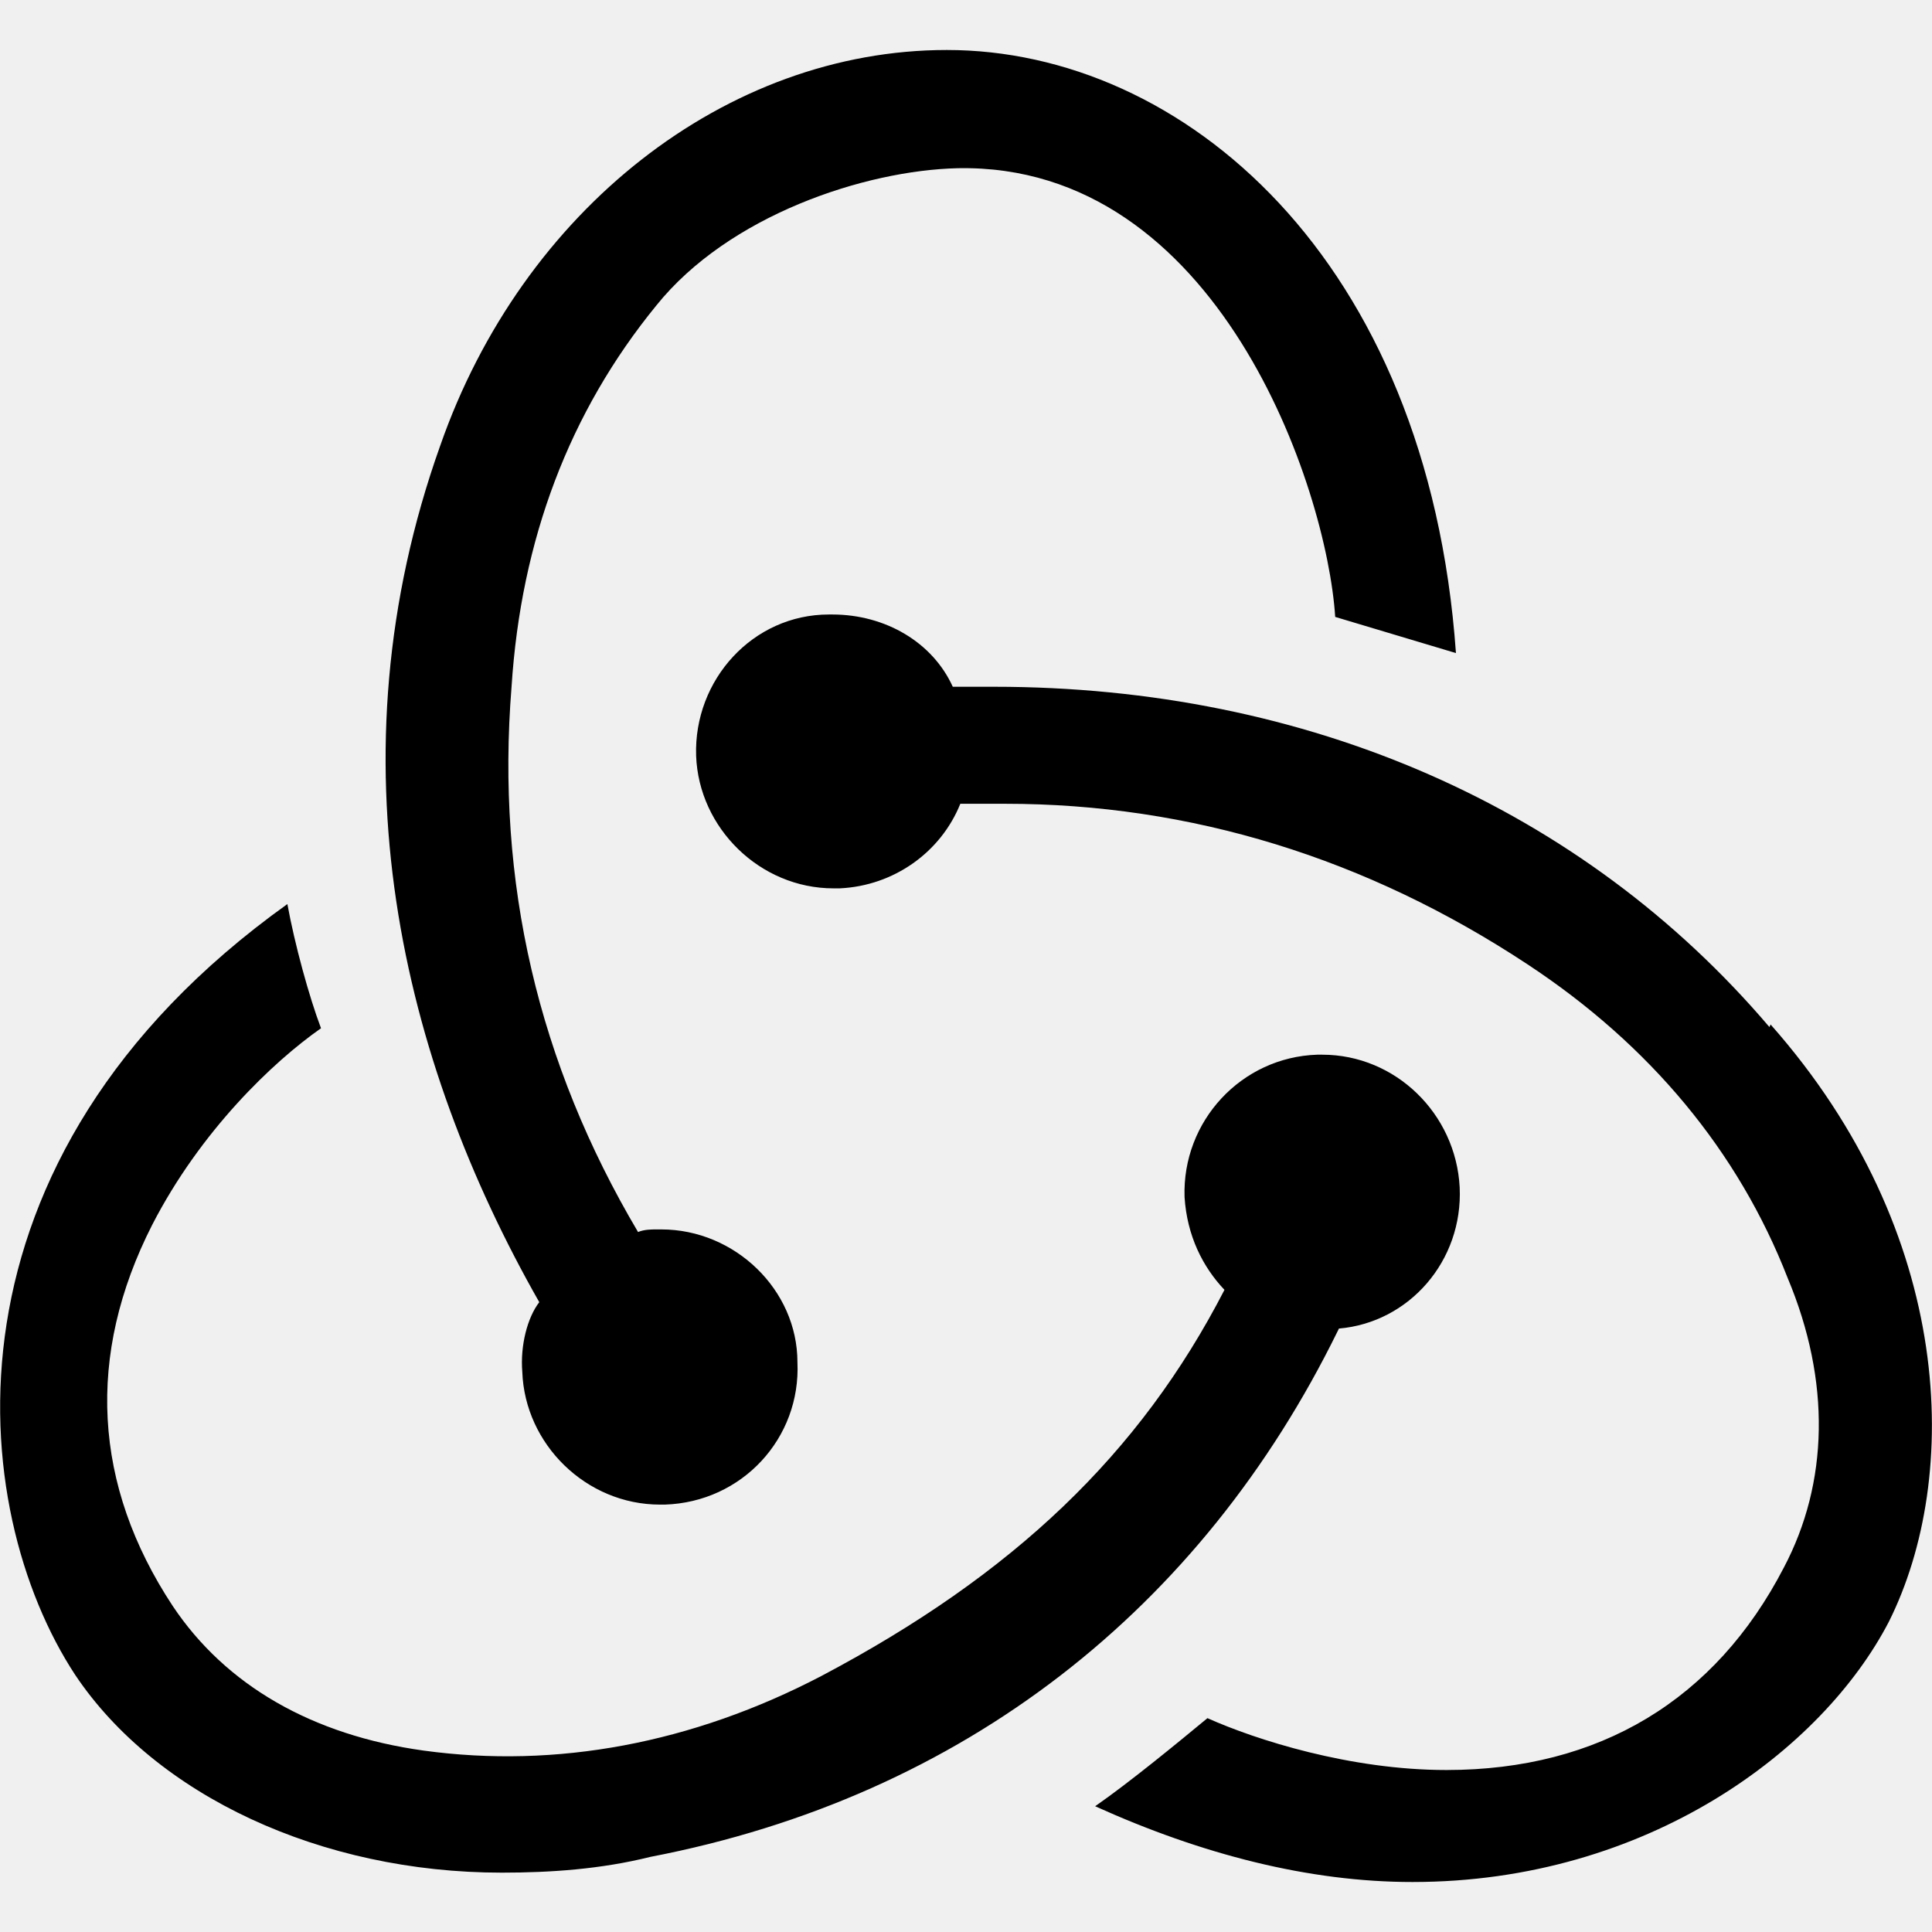
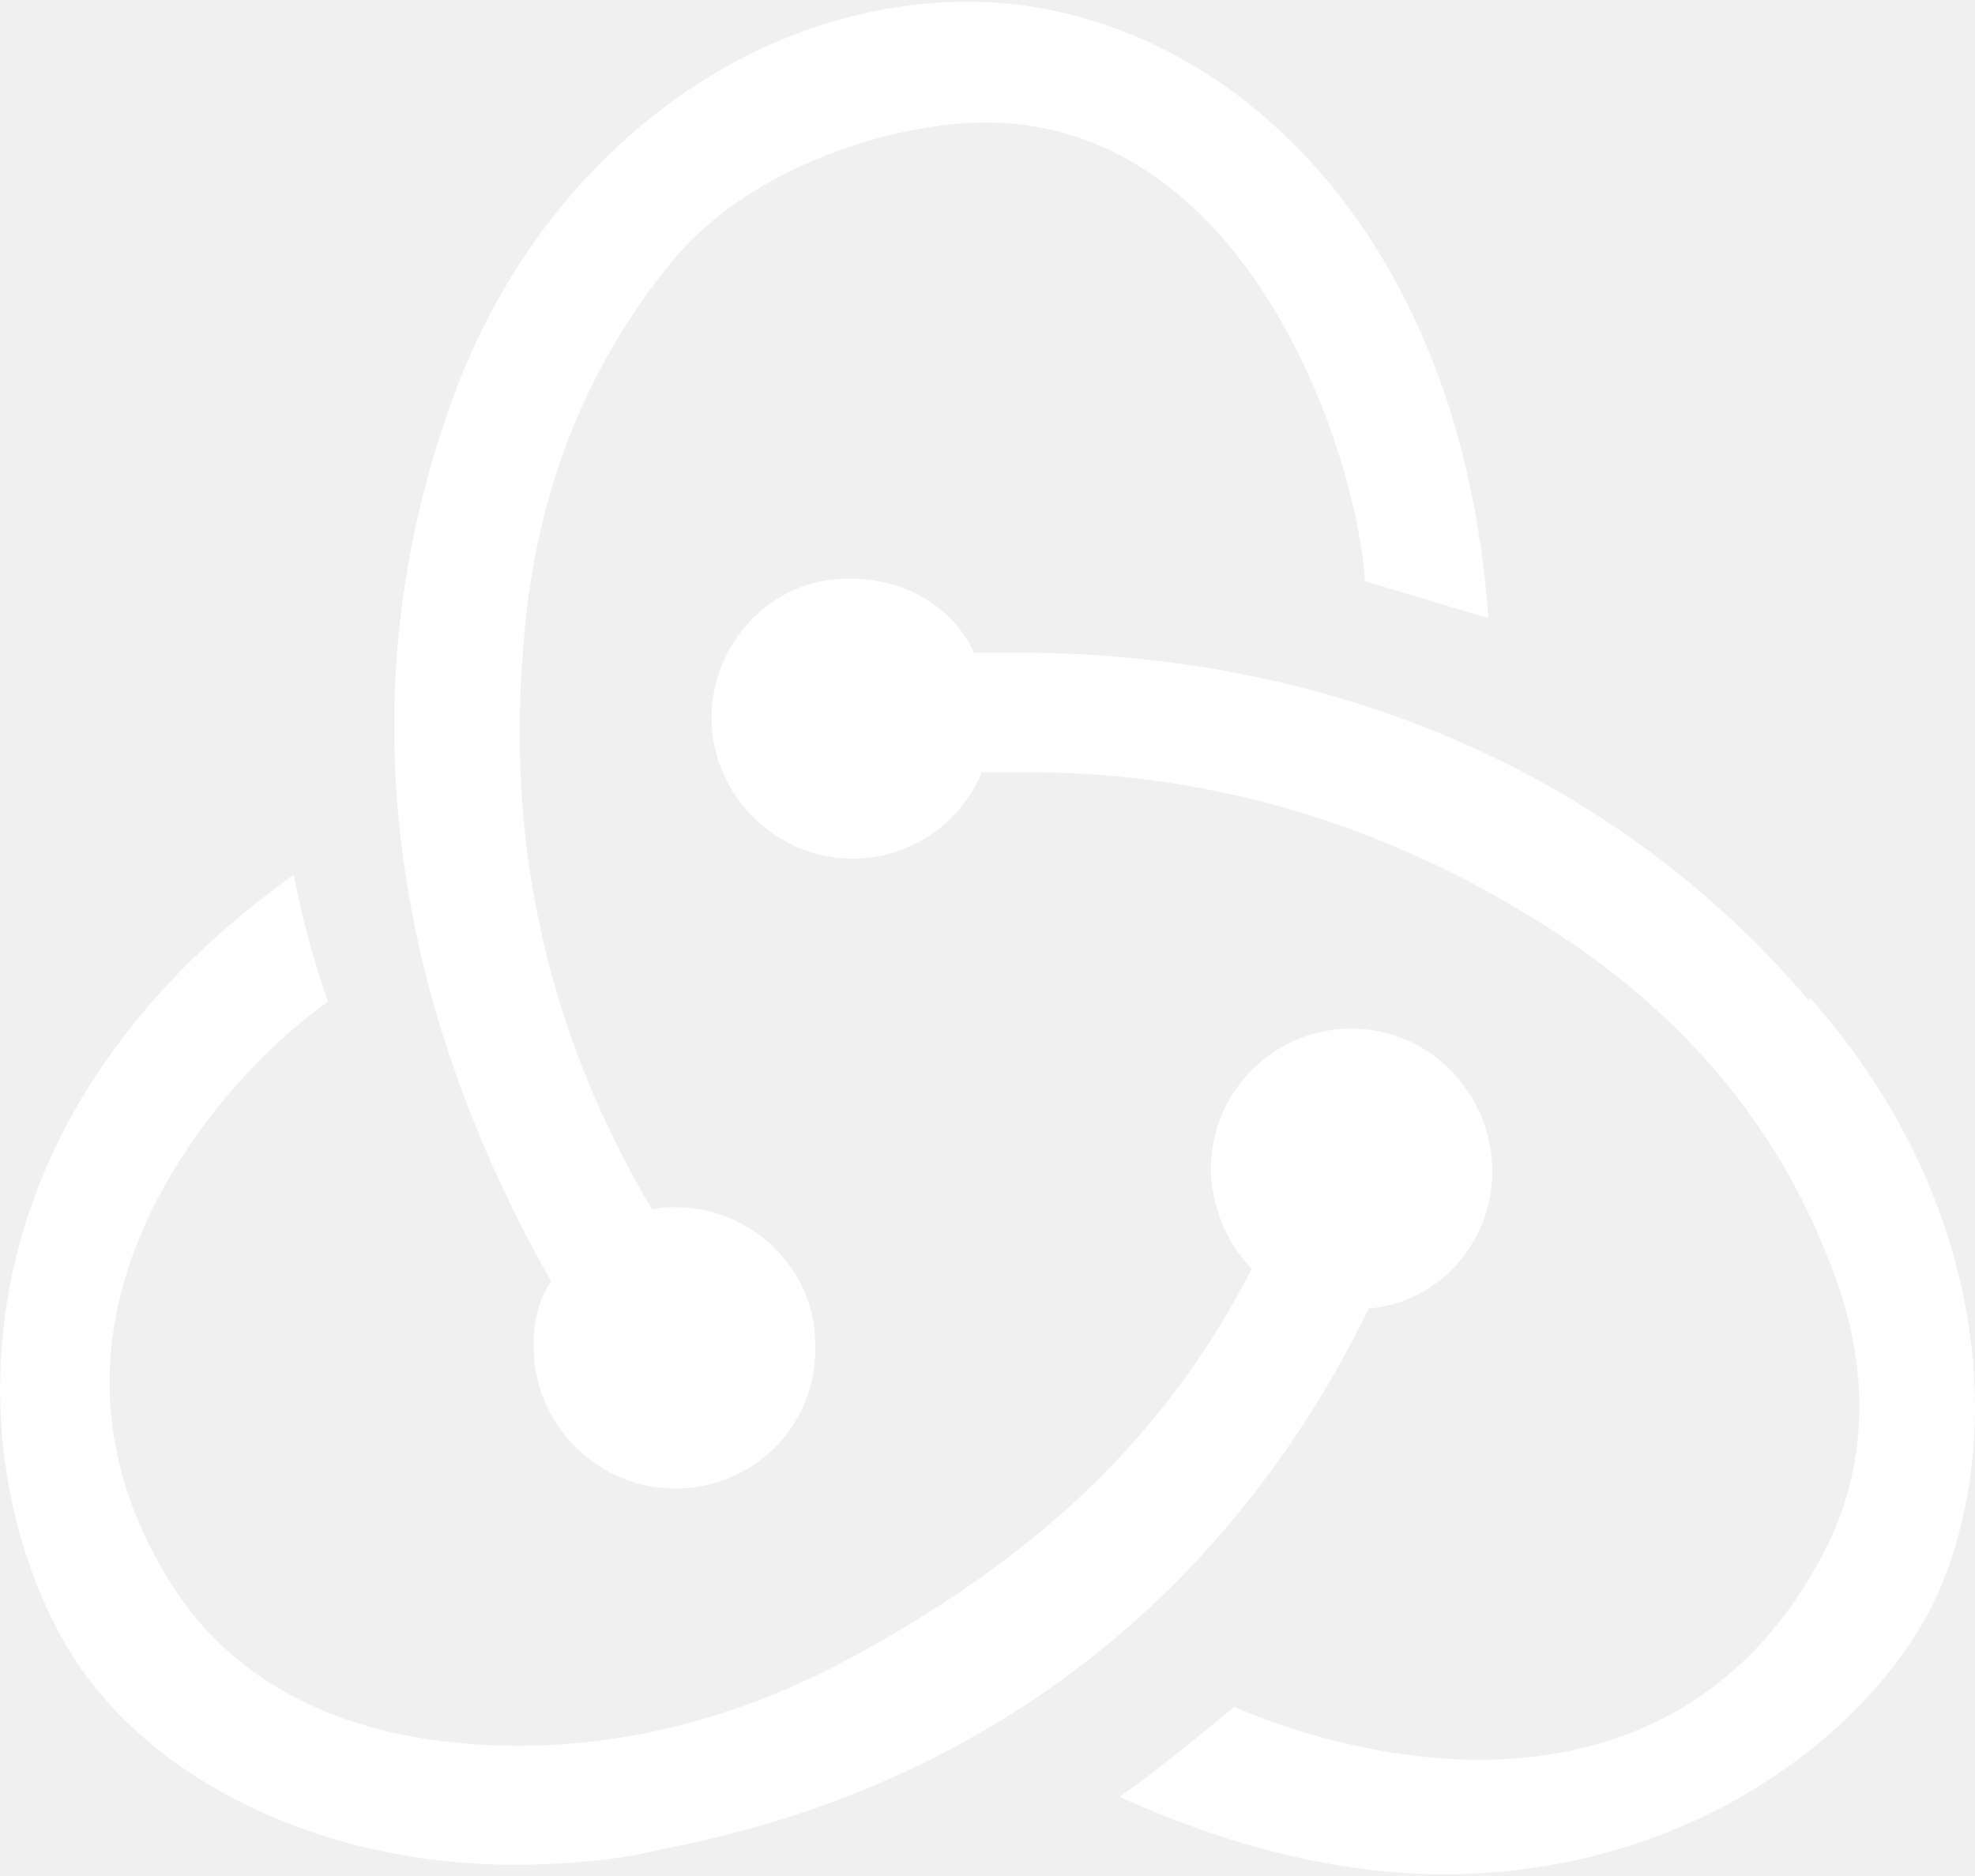
- <svg xmlns="http://www.w3.org/2000/svg" fill="#000000" width="800px" height="800px" viewBox="0 0 32 32">
-   <path d="M22.177 22.005c1.161-0.099 2.057-1.12 2-2.339-0.063-1.219-1.063-2.197-2.276-2.197h-0.084c-1.255 0.041-2.239 1.099-2.197 2.359 0.041 0.641 0.301 1.156 0.661 1.536-1.401 2.719-3.495 4.715-6.677 6.396-2.135 1.115-4.391 1.537-6.588 1.235-1.839-0.255-3.276-1.077-4.156-2.396-1.319-2-1.439-4.151-0.339-6.312 0.801-1.557 2-2.699 2.796-3.256-0.197-0.52-0.437-1.395-0.557-2.057-5.916 4.235-5.312 10.032-3.515 12.767 1.339 2 4.072 3.276 7.067 3.276 0.803 0 1.641-0.057 2.459-0.261 5.199-1 9.131-4.115 11.385-8.708zM29.307 17.011c-3.093-3.636-7.651-5.636-12.843-5.636h-0.683c-0.333-0.735-1.115-1.197-1.995-1.197h-0.057c-1.26 0-2.24 1.083-2.199 2.339 0.043 1.197 1.057 2.197 2.276 2.197h0.1c0.9-0.041 1.677-0.599 2-1.401h0.739c3.079 0 5.991 0.901 8.652 2.657 2.031 1.337 3.495 3.099 4.312 5.197 0.719 1.713 0.677 3.396-0.063 4.797-1.135 2.192-3.057 3.353-5.588 3.353-1.599 0-3.156-0.5-3.959-0.859-0.479 0.396-1.281 1.057-1.86 1.459 1.761 0.796 3.537 1.255 5.256 1.255 3.896 0 6.792-2.193 7.891-4.312 1.197-2.396 1.099-6.433-1.959-9.891zM8.651 22.724c0.043 1.197 1.057 2.197 2.281 2.197h0.079c1.281-0.041 2.255-1.099 2.197-2.359 0-1.199-1.036-2.199-2.255-2.199h-0.084c-0.077 0-0.197 0-0.301 0.043-1.656-2.797-2.355-5.797-2.095-9.032 0.157-2.437 0.959-4.552 2.396-6.312 1.199-1.495 3.453-2.24 4.995-2.276 4.313-0.084 6.115 5.296 6.251 7.432l2 0.599c-0.464-6.552-4.536-9.989-8.432-9.989-3.656 0-7.032 2.656-8.391 6.552-1.855 5.199-0.636 10.188 1.64 14.188-0.197 0.255-0.317 0.719-0.281 1.156z" />
+ <svg xmlns="http://www.w3.org/2000/svg" width="800" height="760" viewBox="0 0 800 760" fill="none">
+   <path d="M554.425 530.125C583.45 527.65 605.85 502.125 604.425 471.65C602.85 441.175 577.85 416.725 547.525 416.725H545.425C514.05 417.75 489.45 444.2 490.5 475.7C491.525 491.725 498.025 504.6 507.025 514.1C472 582.075 419.65 631.975 340.1 674C286.725 701.875 230.325 712.425 175.4 704.875C129.425 698.5 93.5 677.95 71.5 644.975C38.525 594.975 35.525 541.2 63.025 487.175C83.05 448.25 113.025 419.7 132.925 405.775C128 392.775 122 370.9 119 354.35C-28.9 460.225 -13.8 605.15 31.125 673.525C64.6 723.525 132.925 755.425 207.8 755.425C227.875 755.425 248.825 754 269.275 748.9C399.25 723.9 497.55 646.025 553.9 531.2L554.425 530.125ZM732.675 405.275C655.35 314.375 541.4 264.375 411.6 264.375H394.525C386.2 246 366.65 234.45 344.65 234.45H343.225C311.725 234.45 287.225 261.525 288.25 292.925C289.325 322.85 314.675 347.85 345.15 347.85H347.65C370.15 346.825 389.575 332.875 397.65 312.825H416.125C493.1 312.825 565.9 335.35 632.425 379.25C683.2 412.675 719.8 456.725 740.225 509.175C758.2 552 757.15 594.075 738.65 629.1C710.275 683.9 662.225 712.925 598.95 712.925C558.975 712.925 520.05 700.425 499.975 691.45C488 701.35 467.95 717.875 453.475 727.925C497.5 747.825 541.9 759.3 584.875 759.3C682.275 759.3 754.675 704.475 782.15 651.5C812.075 591.6 809.625 490.675 733.175 404.225L732.675 405.275ZM216.275 548.1C217.35 578.025 242.7 603.025 273.3 603.025H275.275C307.3 602 331.65 575.55 330.2 544.05C330.2 514.075 304.3 489.075 273.825 489.075H271.725C269.8 489.075 266.8 489.075 264.2 490.15C222.8 420.225 205.325 345.225 211.825 264.35C215.75 203.425 235.8 150.55 271.725 106.55C301.7 69.175 358.05 50.55 396.6 49.65C504.425 47.55 549.475 182.05 552.875 235.45L602.875 250.425C591.275 86.625 489.475 0.7 392.075 0.7C300.675 0.7 216.275 67.1 182.3 164.5C135.925 294.475 166.4 419.2 223.3 519.2C218.375 525.575 215.375 537.175 216.275 548.1Z" fill="white" />
</svg>
